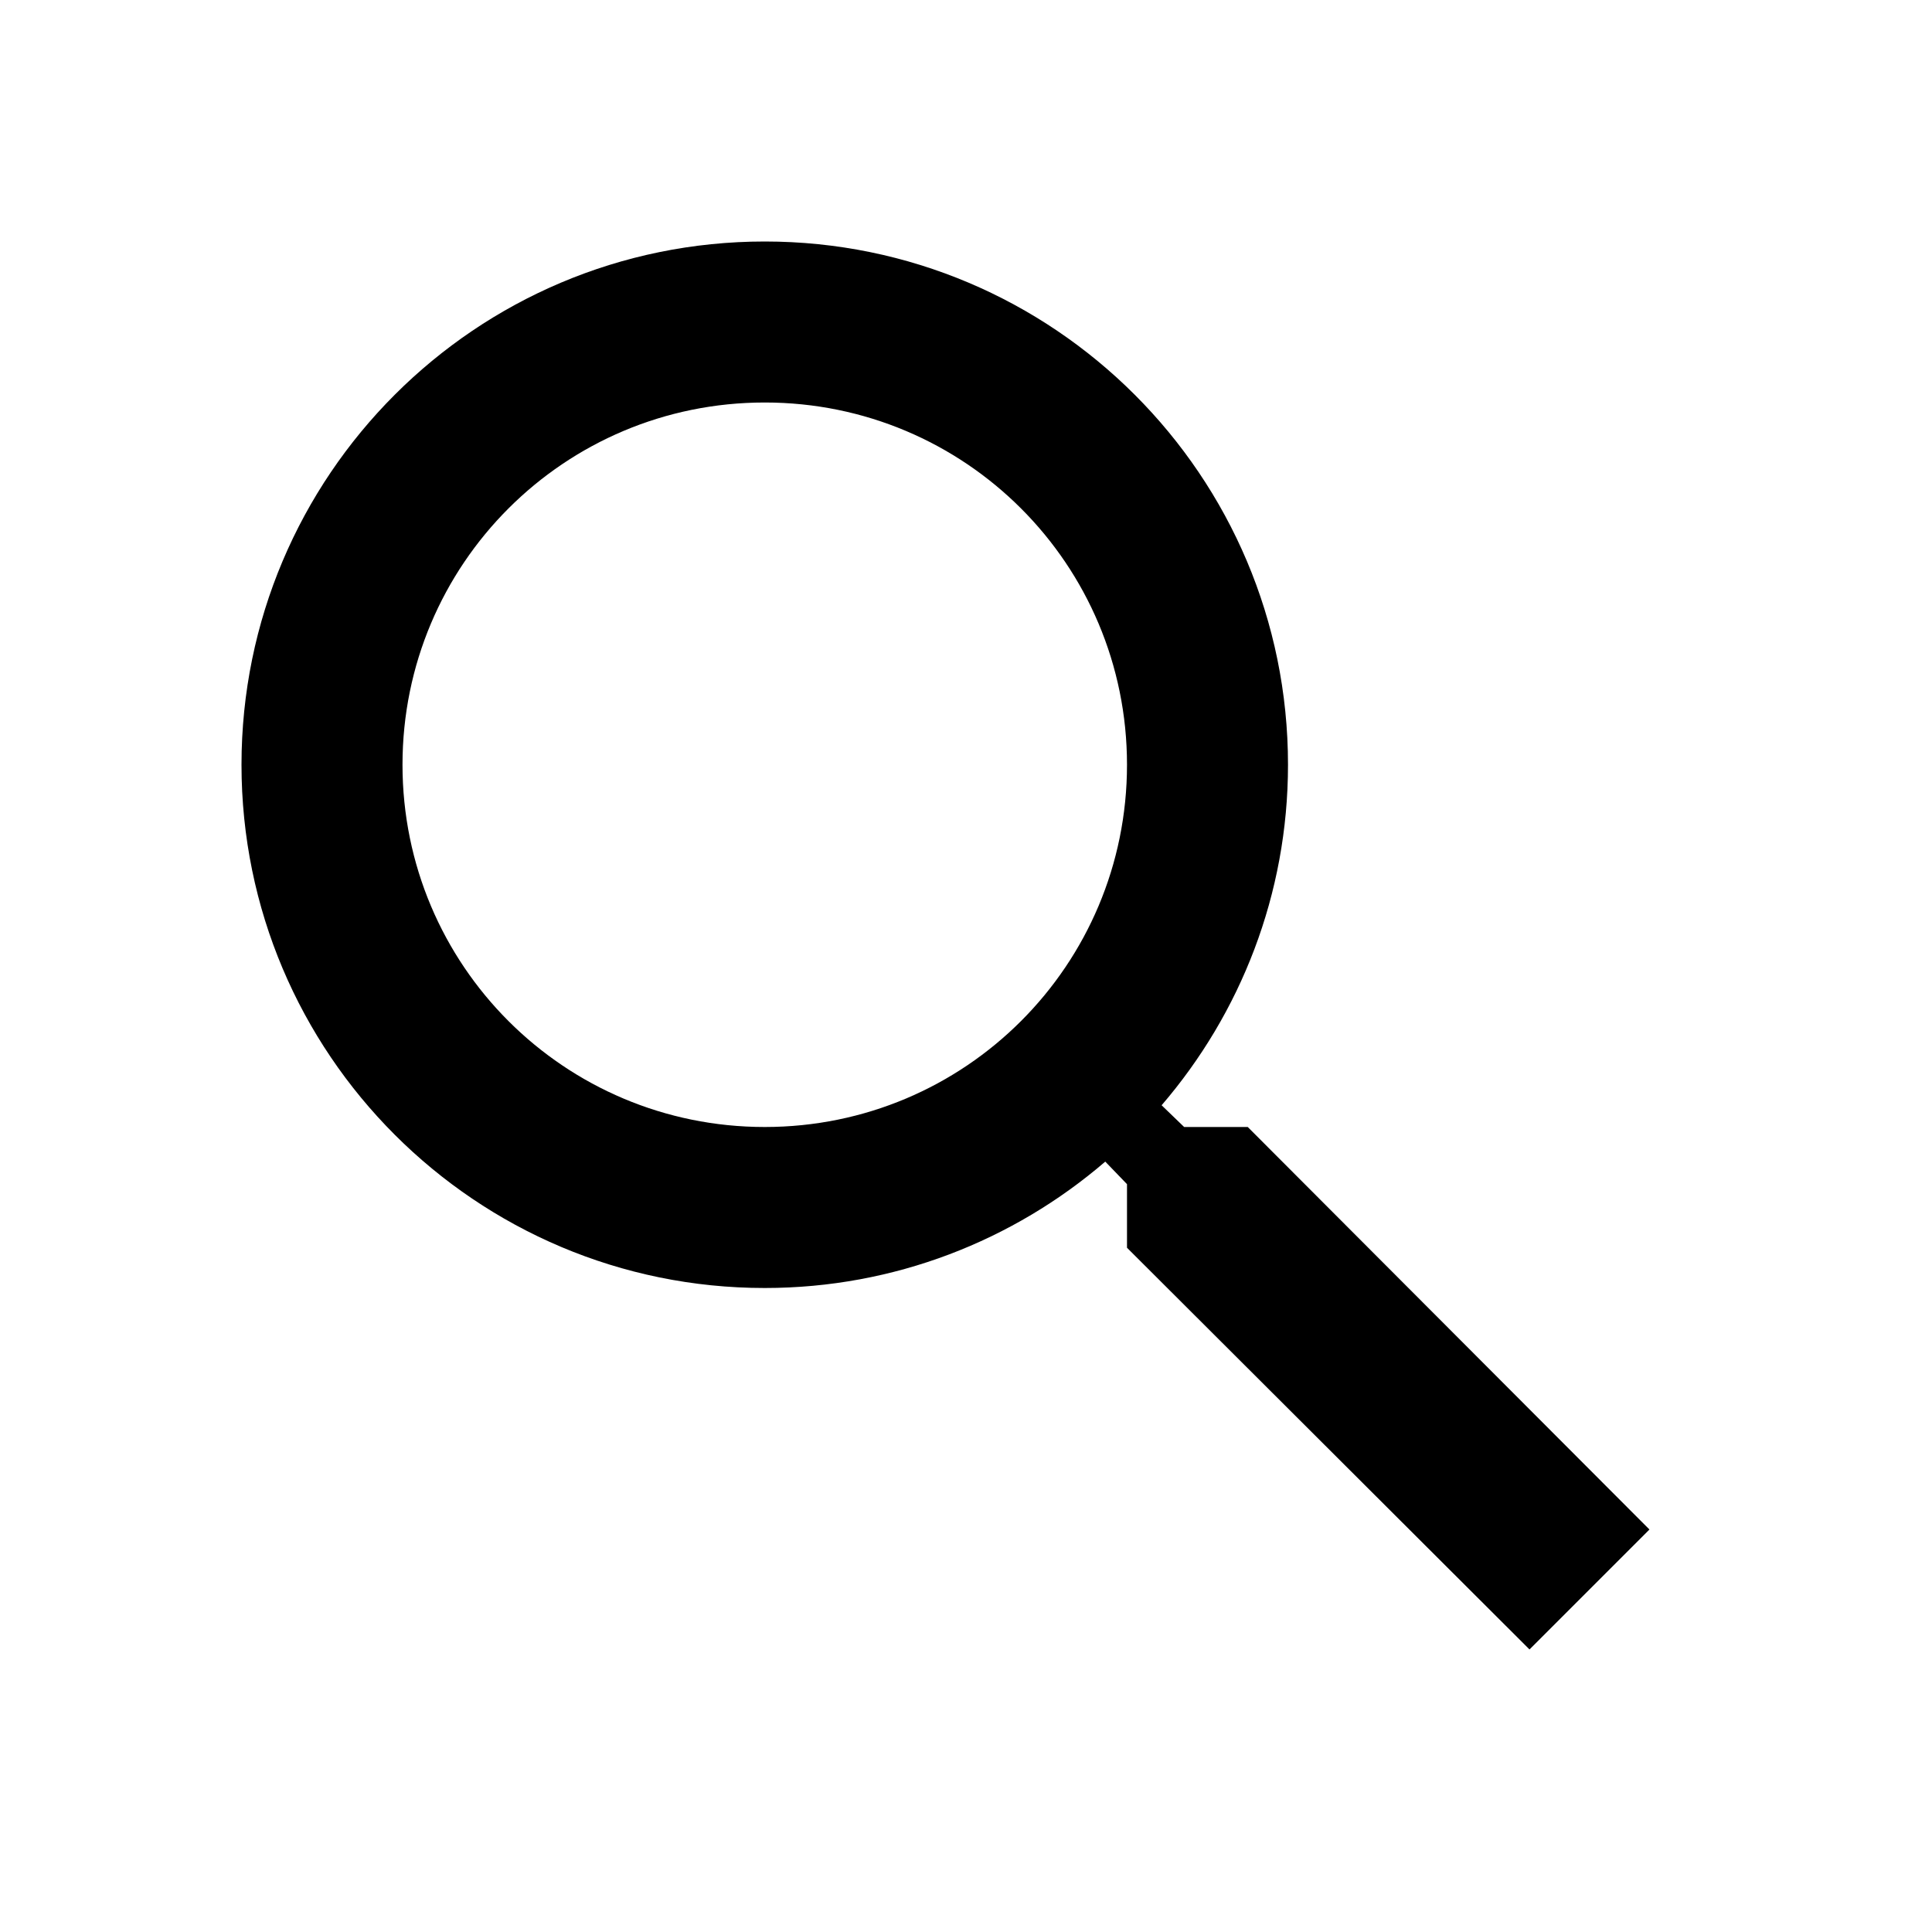
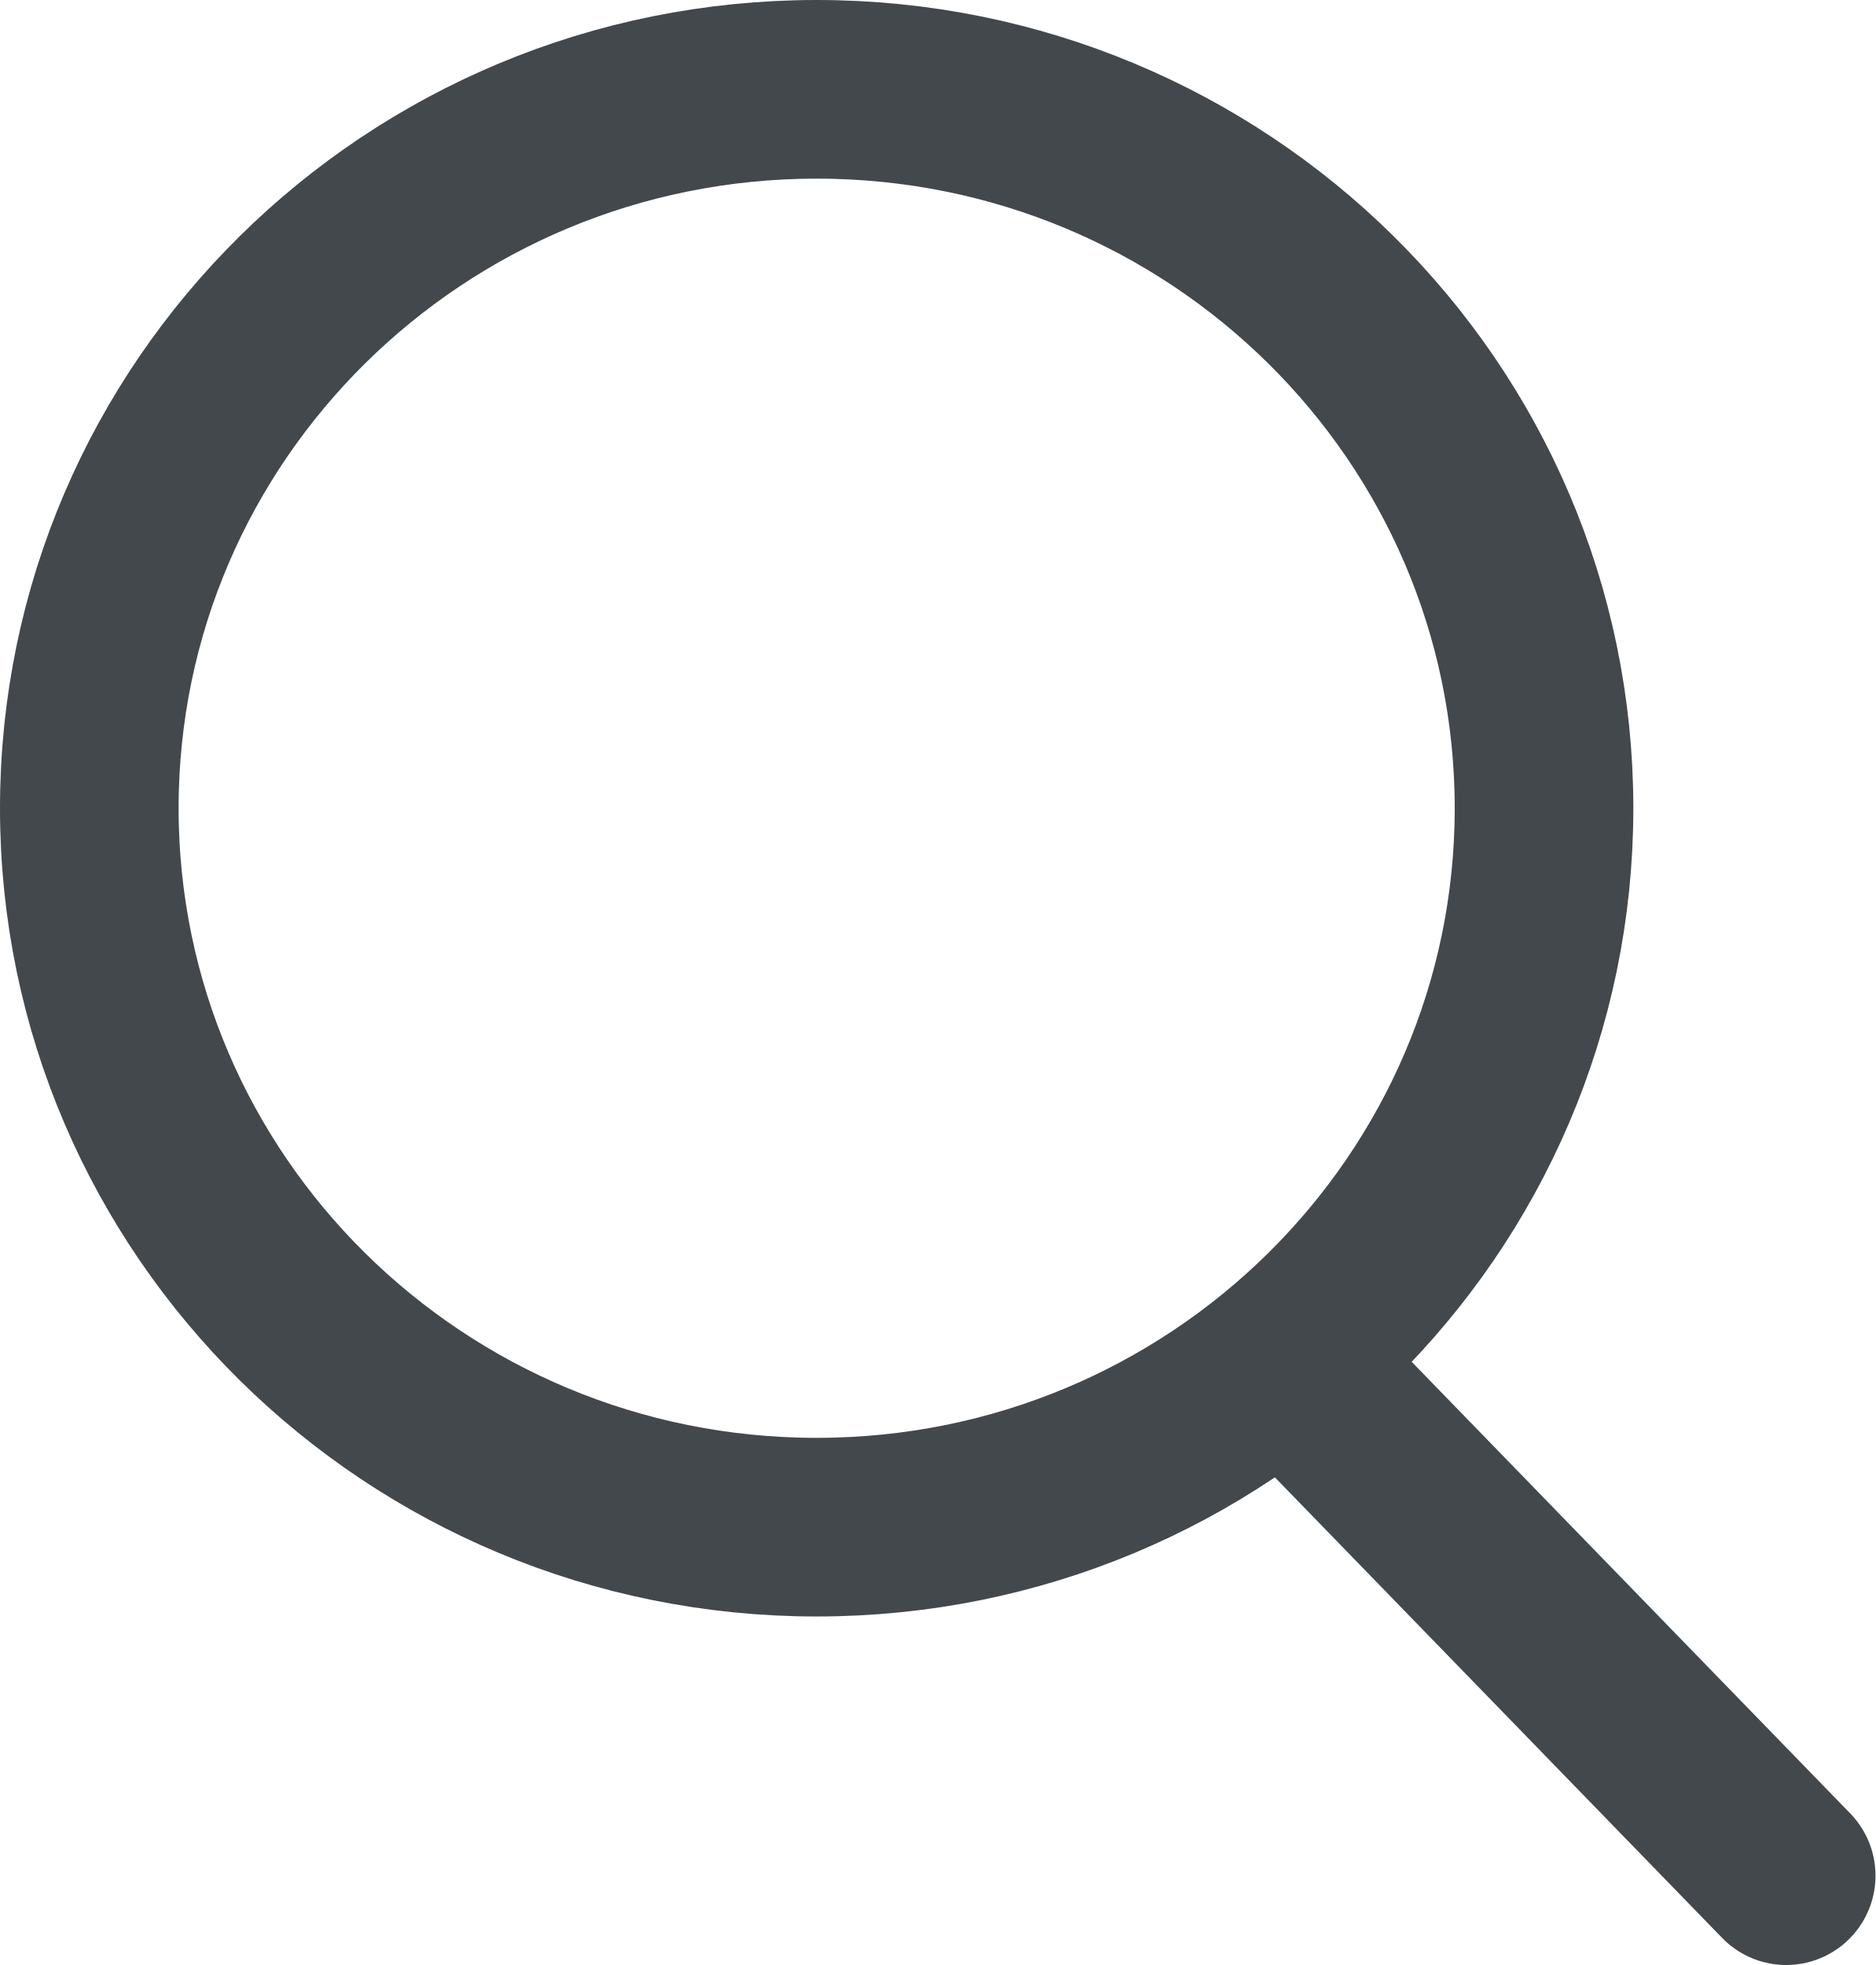
- <svg xmlns="http://www.w3.org/2000/svg" height="24" viewBox="0 0 24 24" width="24">
-   <path d="M15.5 14h-.79l-.28-.27C15.41 12.59 16 11.11 16 9.5 16 5.91 13.09 3 9.5 3S3 5.91 3 9.5 5.91 16 9.5 16c1.61 0 3.09-.59 4.23-1.57l.27.28v.79l5 4.99L20.49 19l-4.99-5zm-6 0C7.01 14 5 11.99 5 9.5S7.01 5 9.5 5 14 7.01 14 9.5 11.99 14 9.5 14z" />
-   <path d="M0 0h24v24H0z" fill="none" />
+ <svg xmlns="http://www.w3.org/2000/svg" width="42px" height="44px" viewBox="0 0 42 44" version="1.1">
+   <defs />
+   <g id="Page-1" stroke="none" stroke-width="1" fill="none" fill-rule="evenodd" stroke-linecap="round">
+     <g id="Artboard-1" transform="translate(-467, -471)" stroke="#43484D" stroke-width="4">
+       <g id="Icon" transform="translate(469, 473)">
+         <path d="M27.325,29.008 L38,40" id="Stroke-3" />
+         <path d="M32.577,16.098 C32.577,24.989 25.284,32.196 16.288,32.196 C7.292,32.196 0,24.989 0,16.098 C0,7.207 7.292,0 16.288,0 C25.284,0 32.577,7.207 32.577,16.098 L32.577,16.098 Z" id="Stroke-5" />
+       </g>
+     </g>
+   </g>
</svg>
